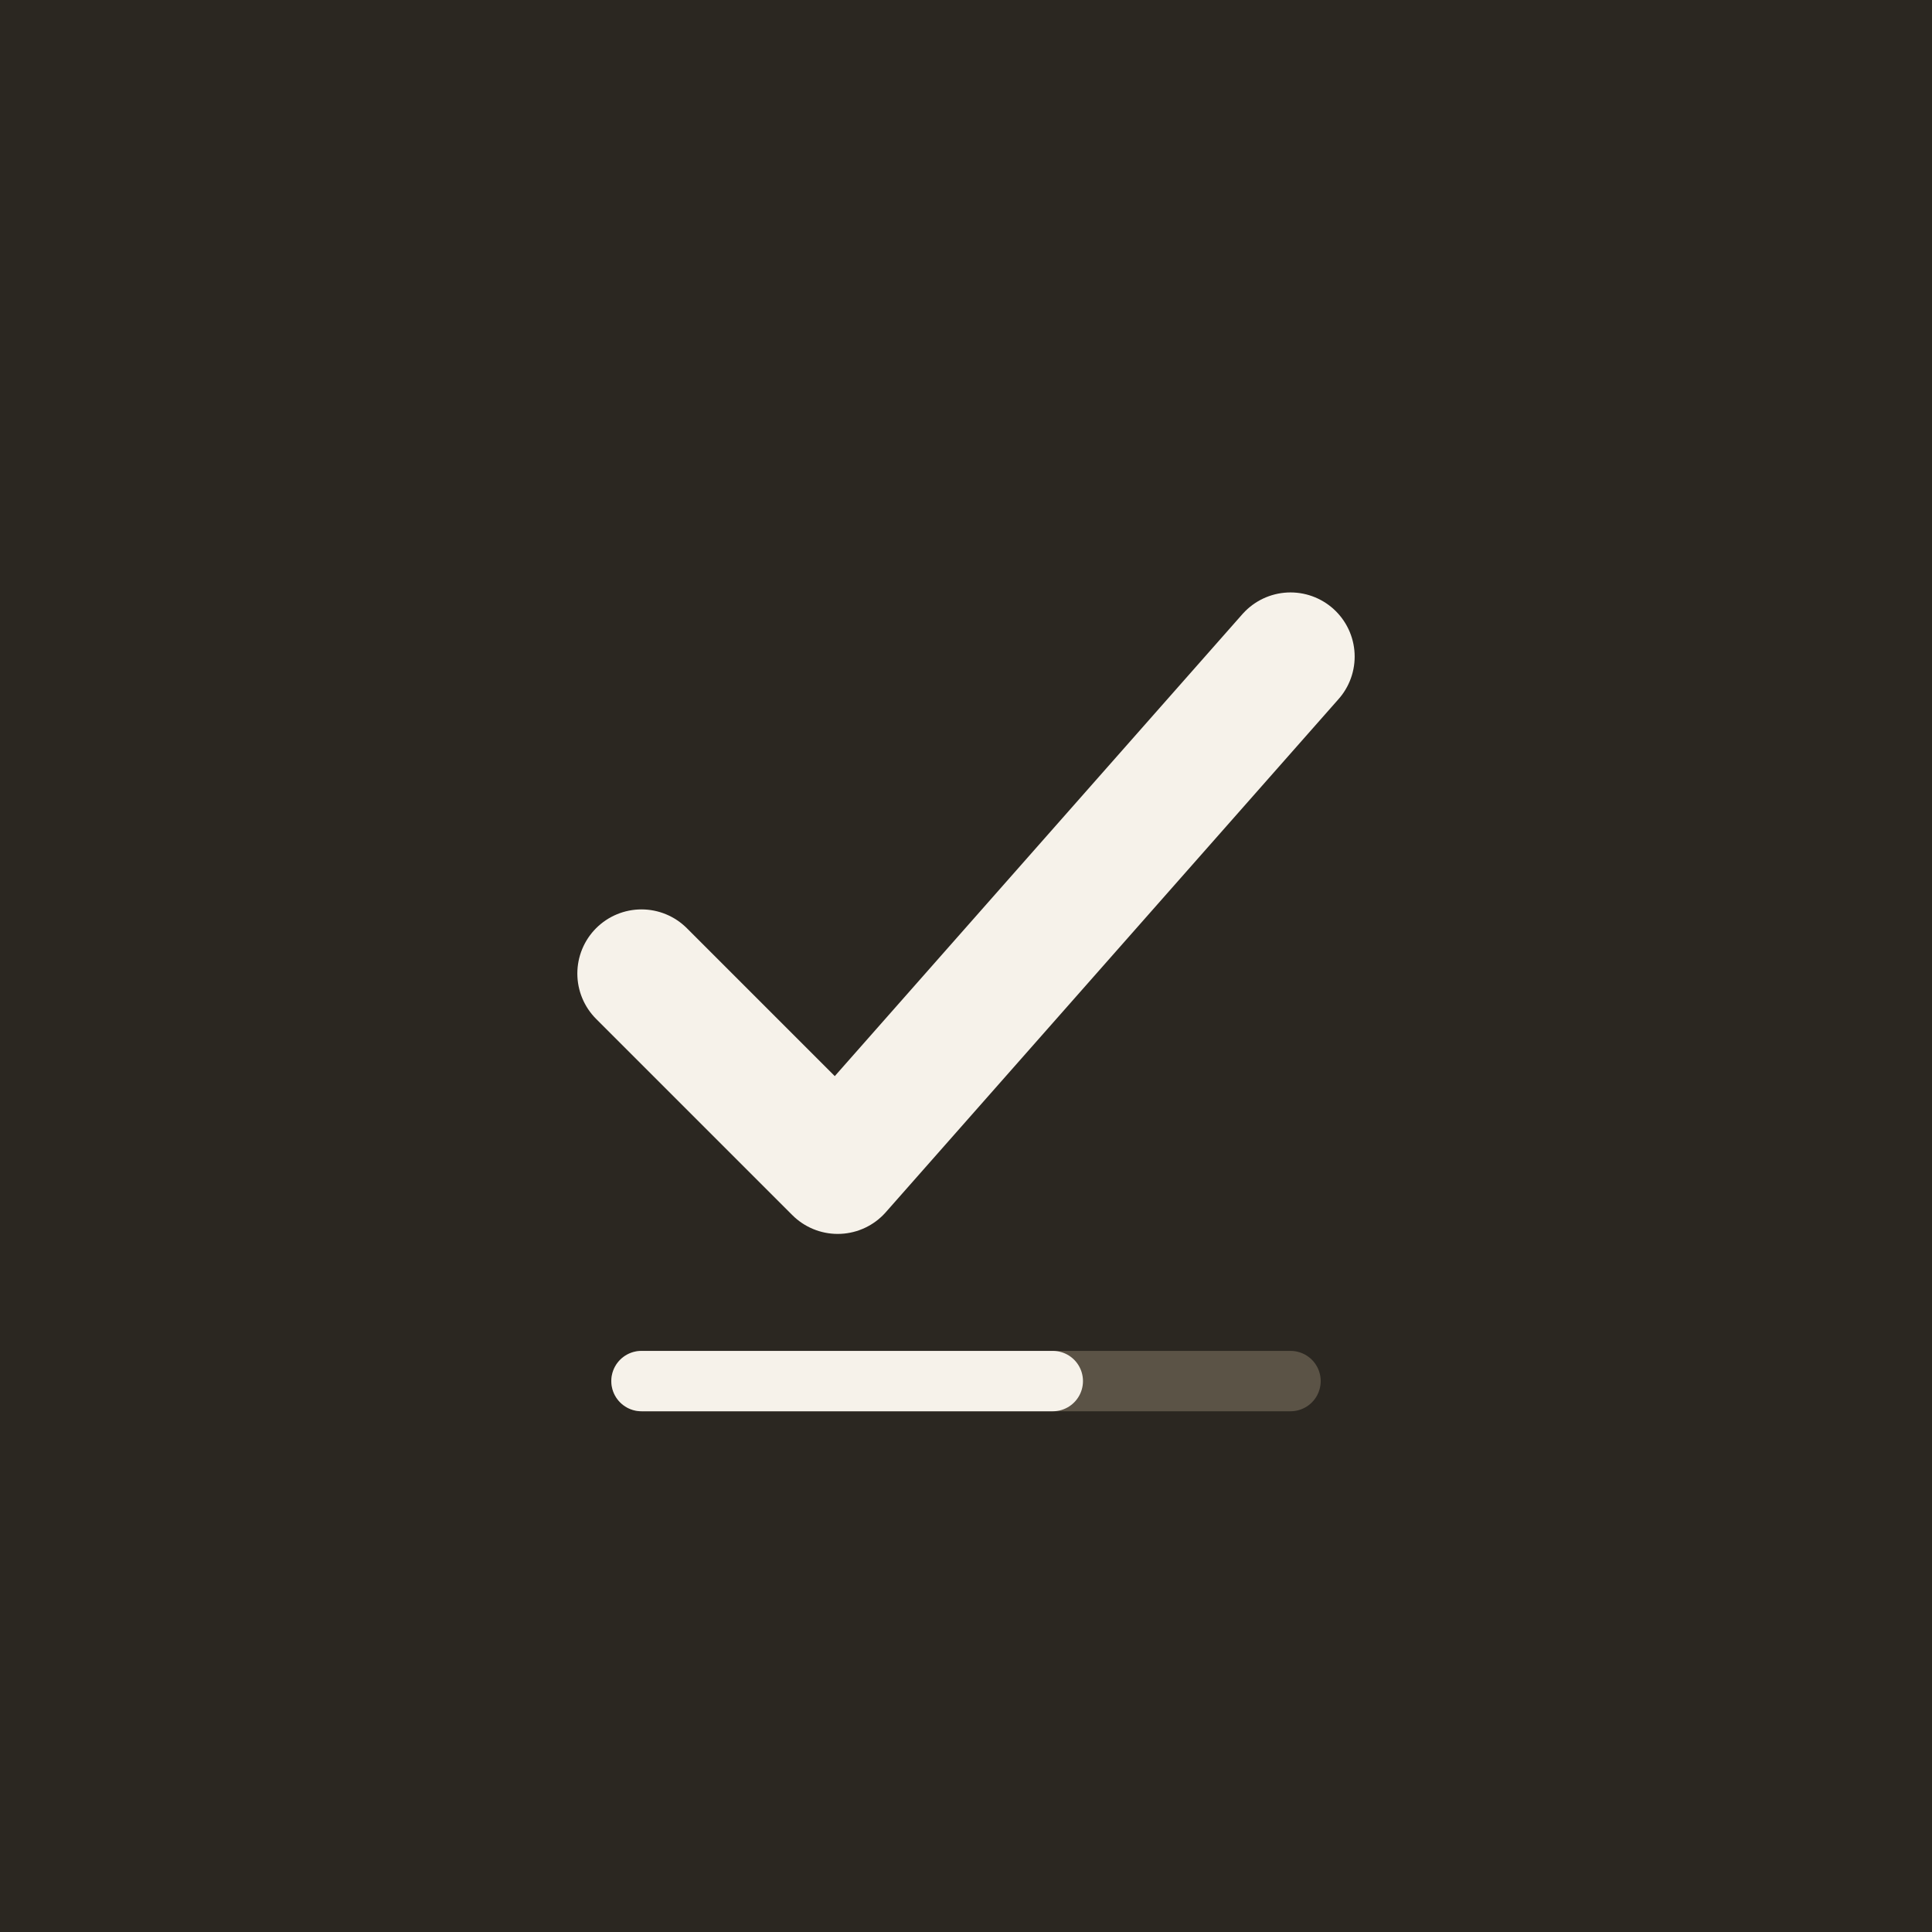
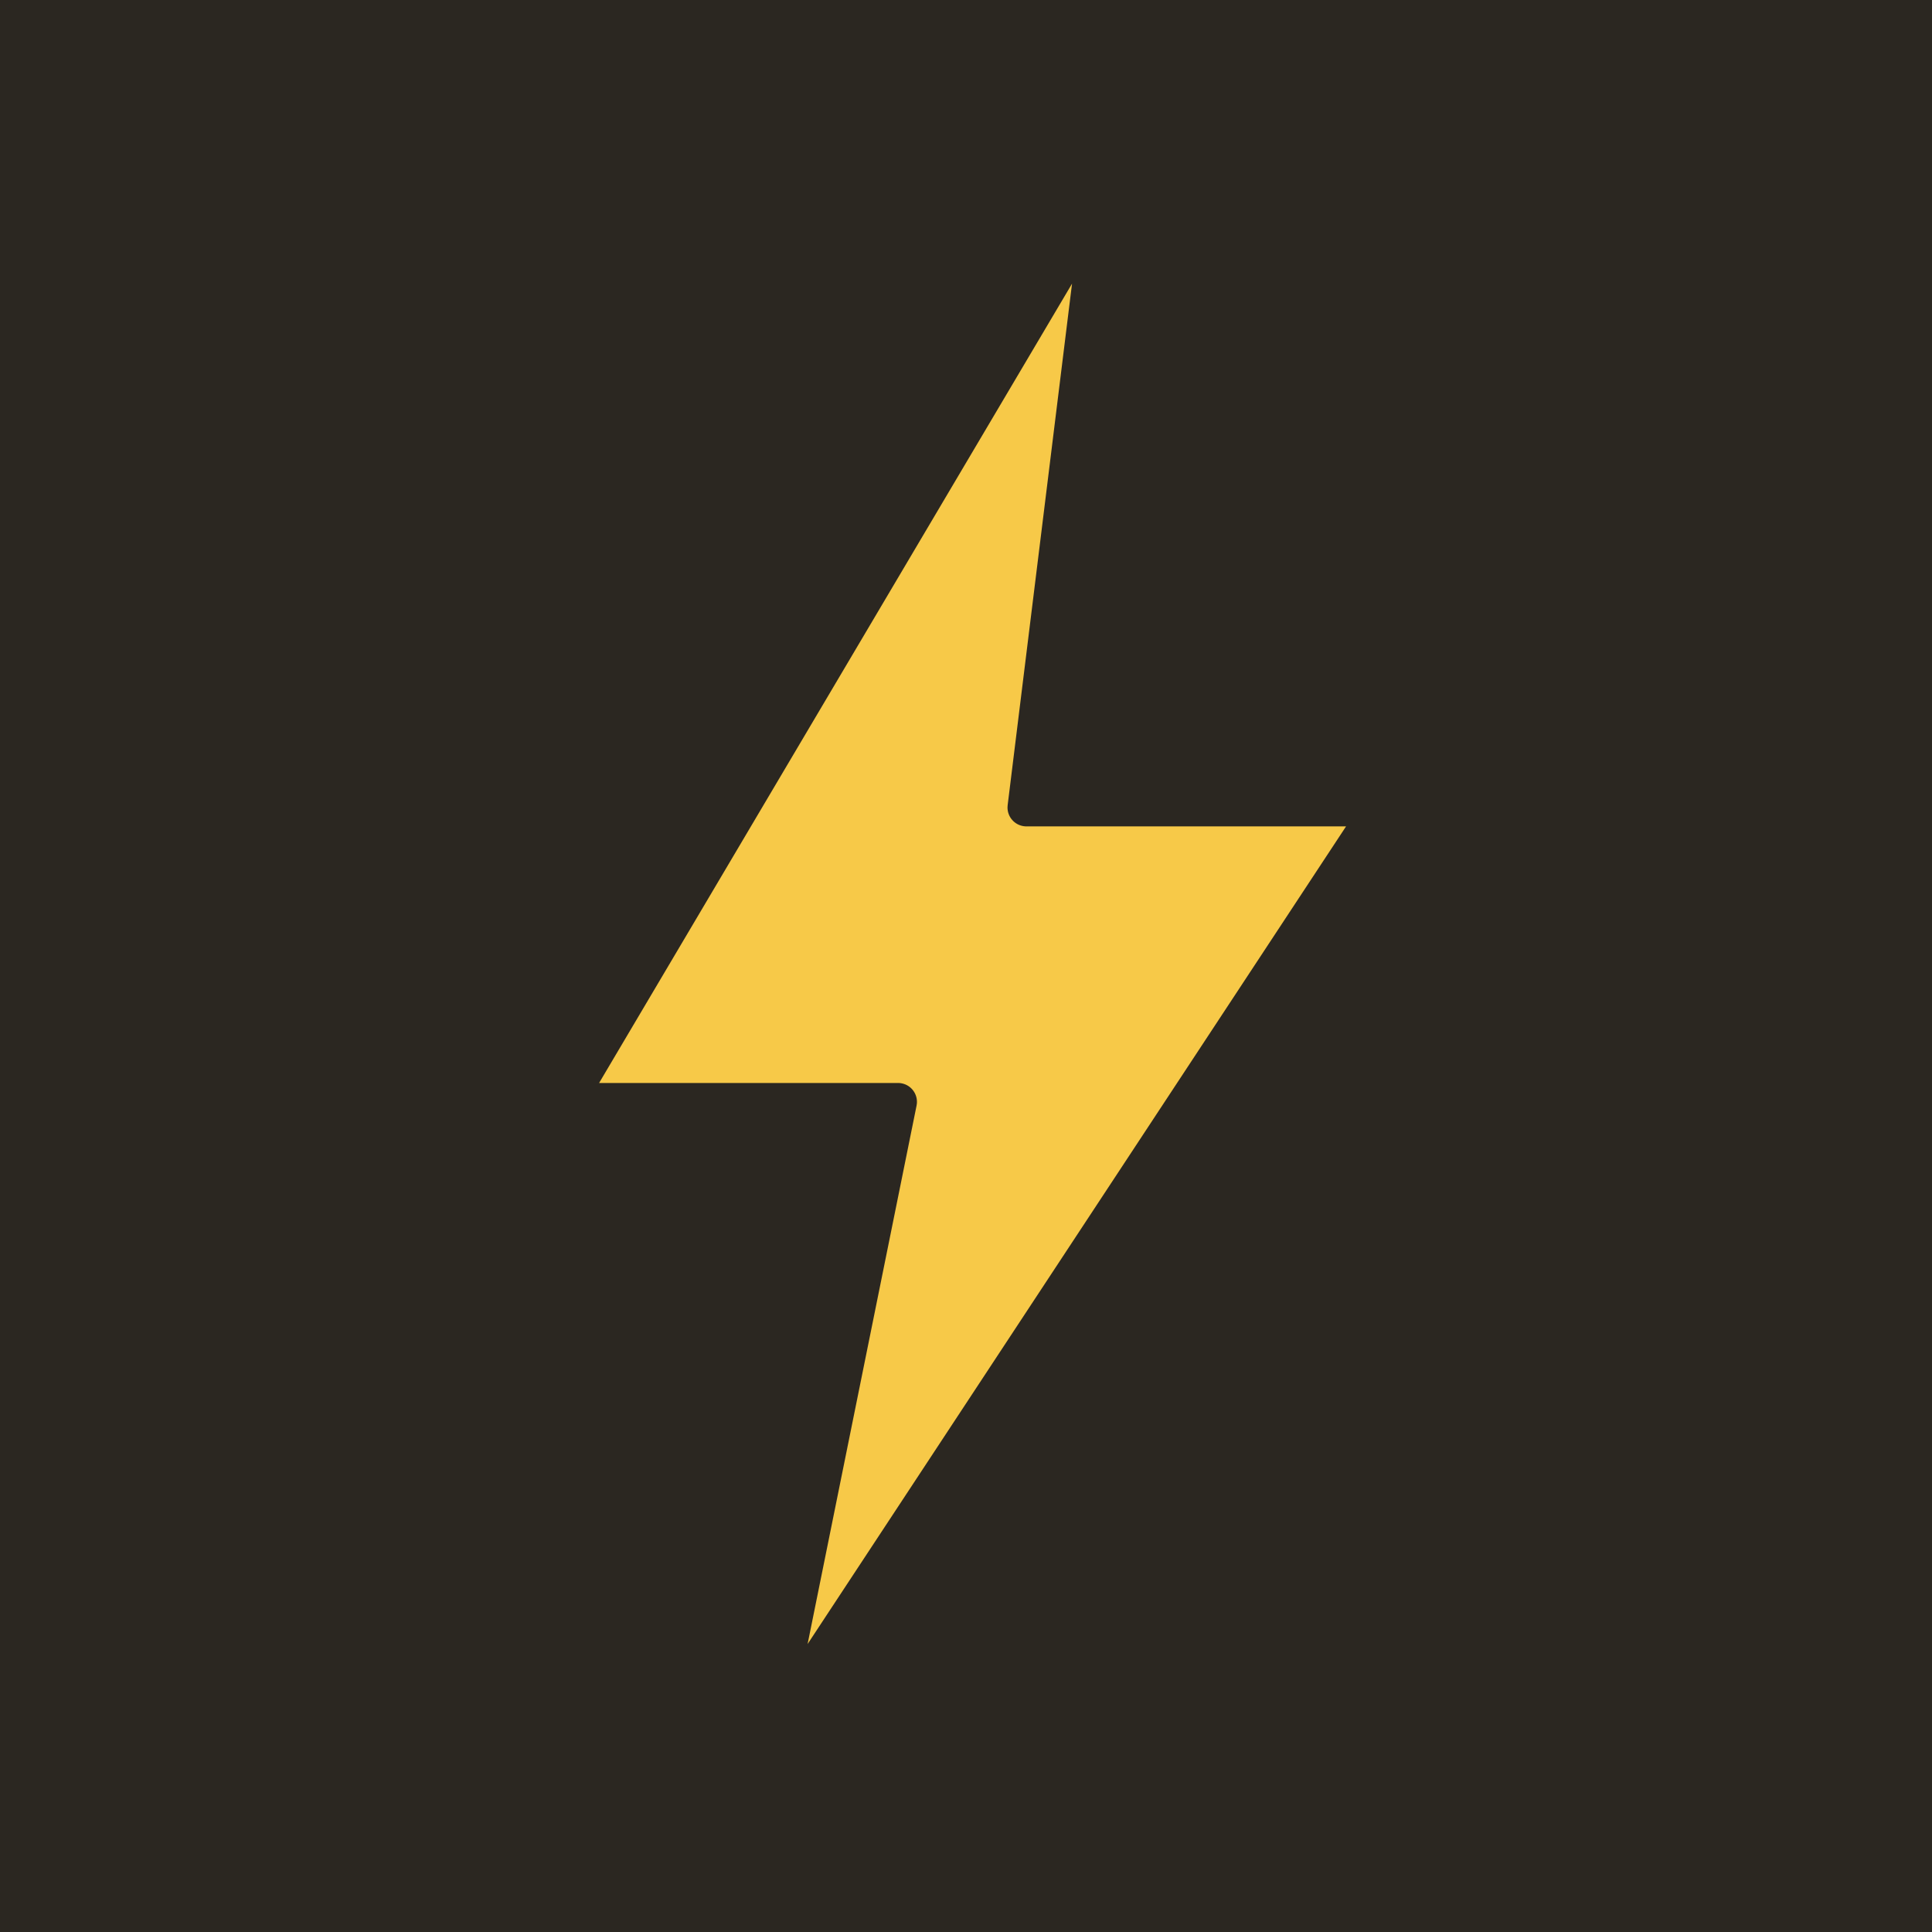
<svg xmlns="http://www.w3.org/2000/svg" viewBox="0 0 512 512" width="512" height="512">
  <rect width="512" height="512" fill="#2b2721" />
-   <g fill="none" stroke="#f6f2ea" stroke-linecap="round" stroke-linejoin="round">
-     <path d="M170 258 l52 52 l120 -136" stroke-width="34" />
-   </g>
-   <g stroke-linecap="round">
-     <line x1="170" y1="366" x2="342" y2="366" stroke="#5b5346" stroke-width="16" />
-     <line x1="170" y1="366" x2="279" y2="366" stroke="#f6f2ea" stroke-width="16" />
-   </g>
+   <path d="M292 52 L150 292 L238 292 L204 460 L366 214 L272 214 Z" fill="#f7c948" stroke="#2b2721" stroke-width="10" stroke-linejoin="round" />
</svg>
